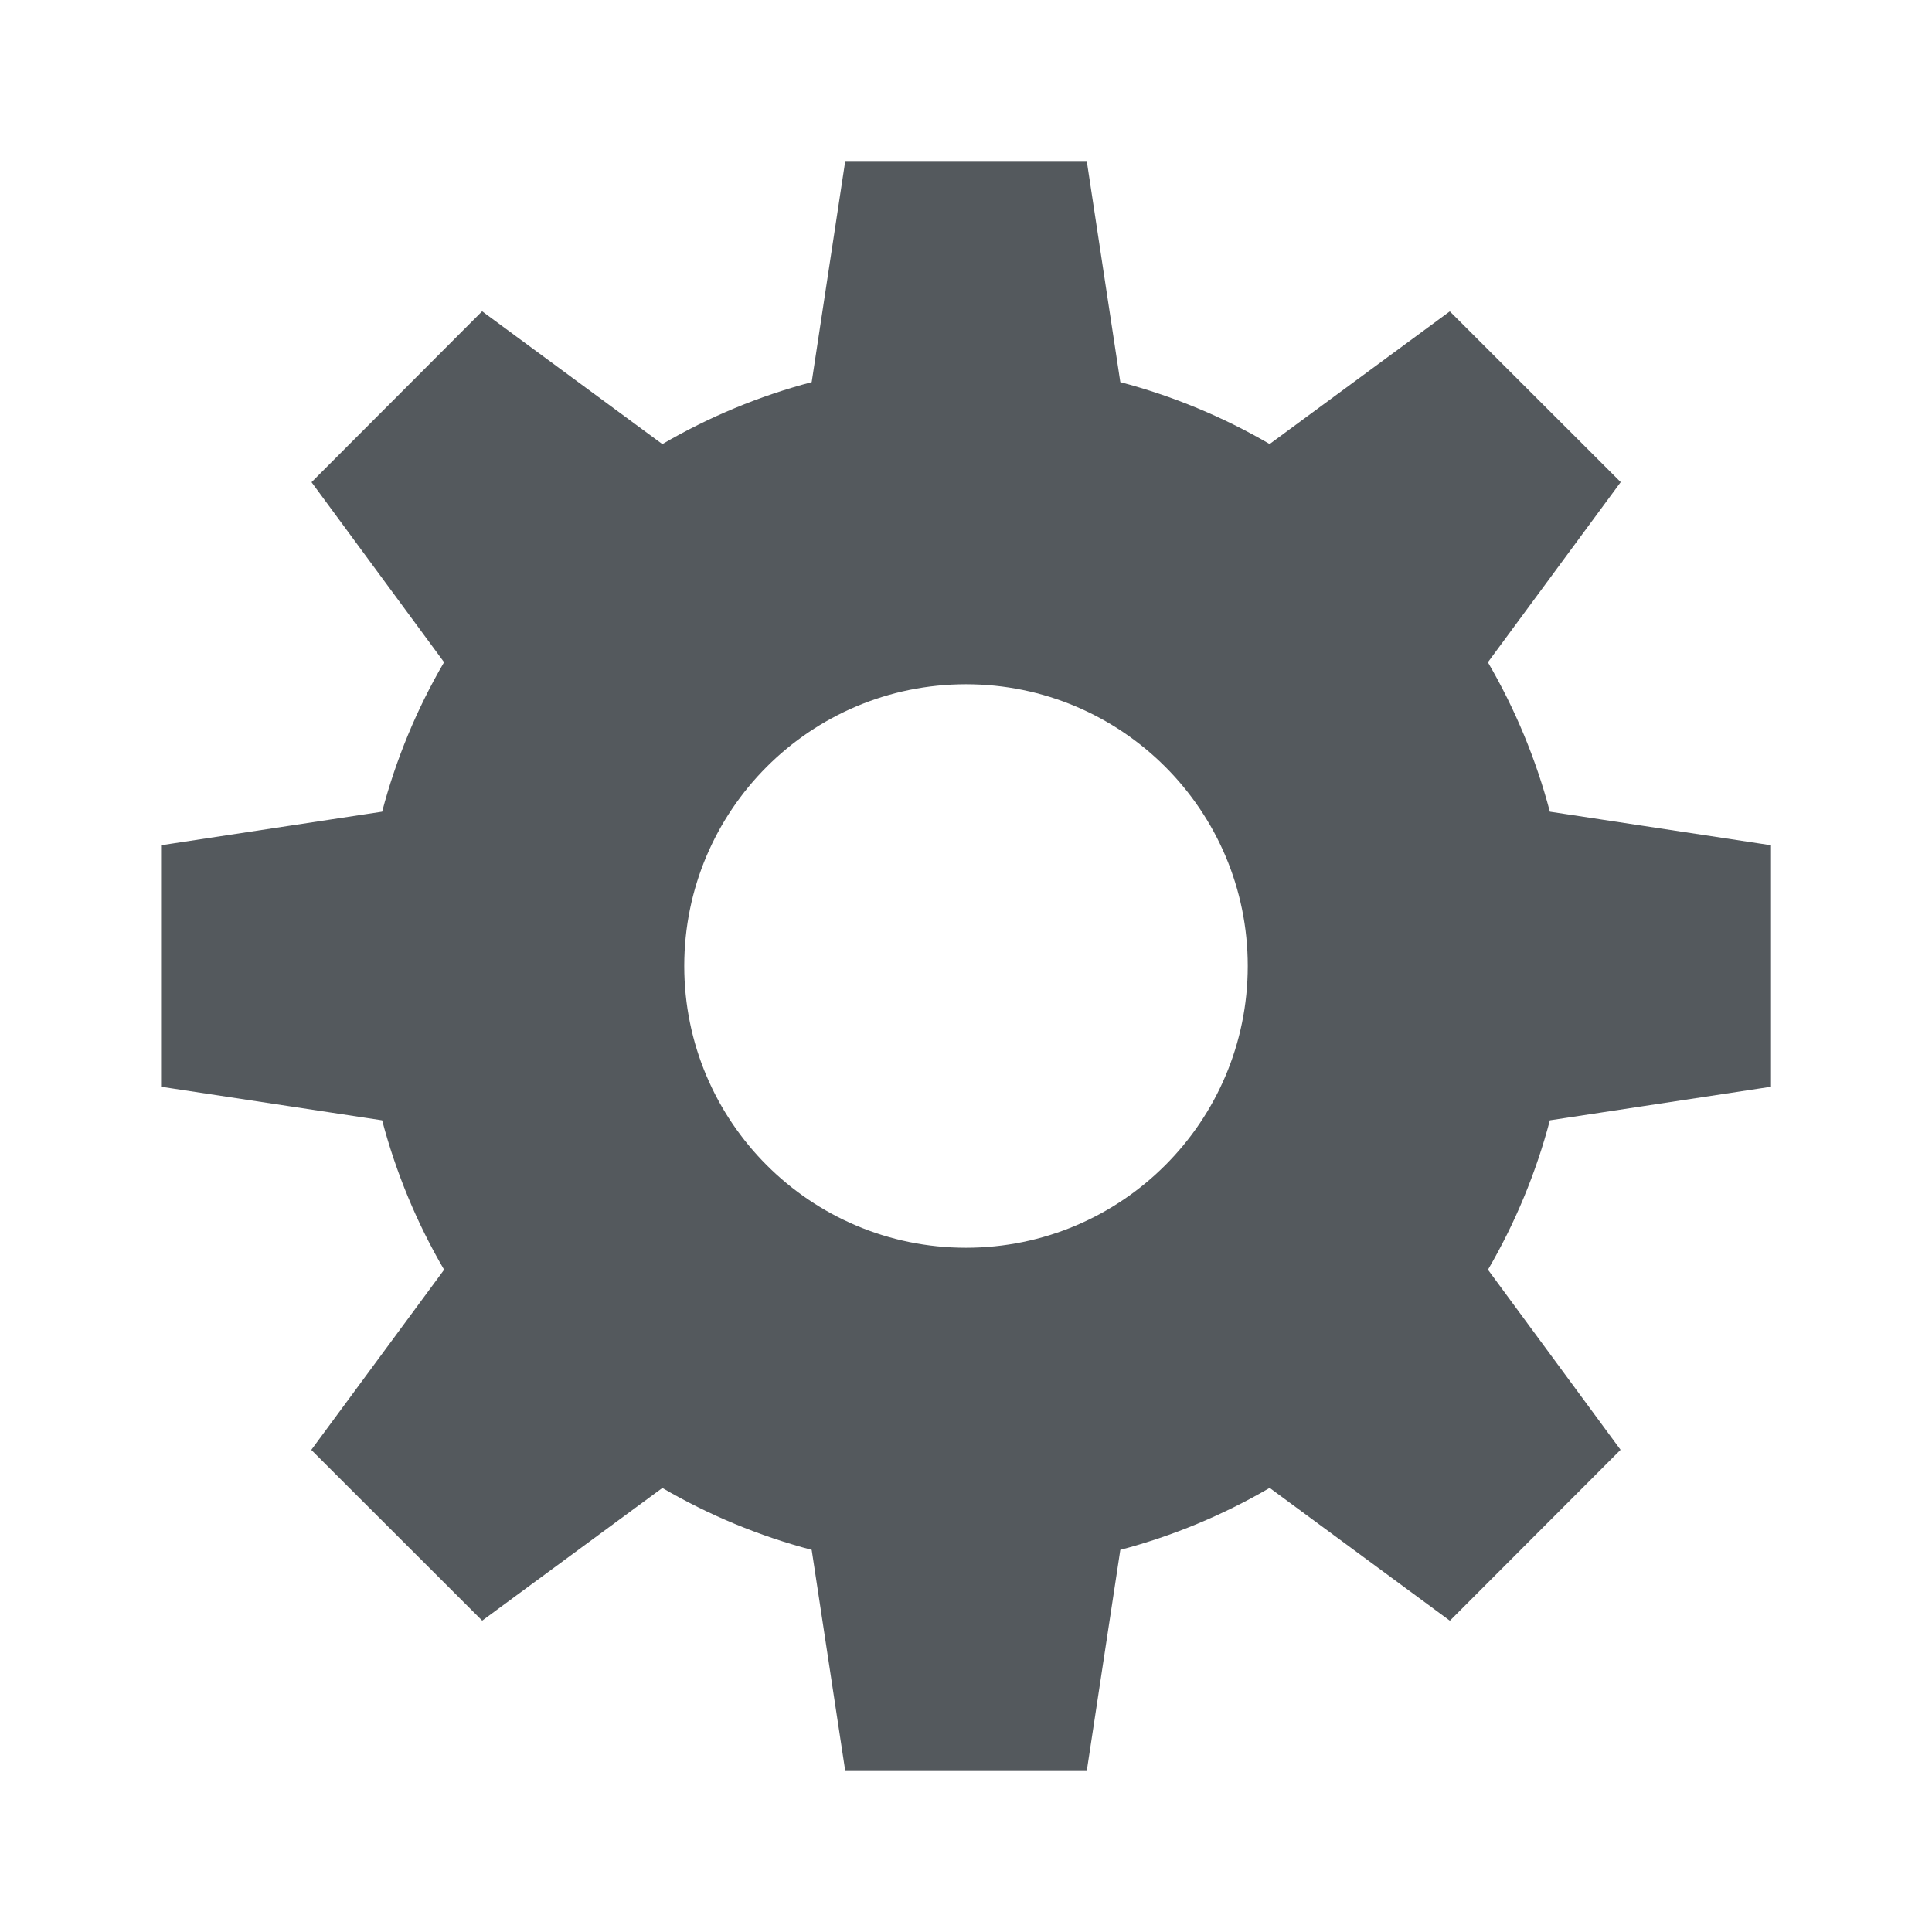
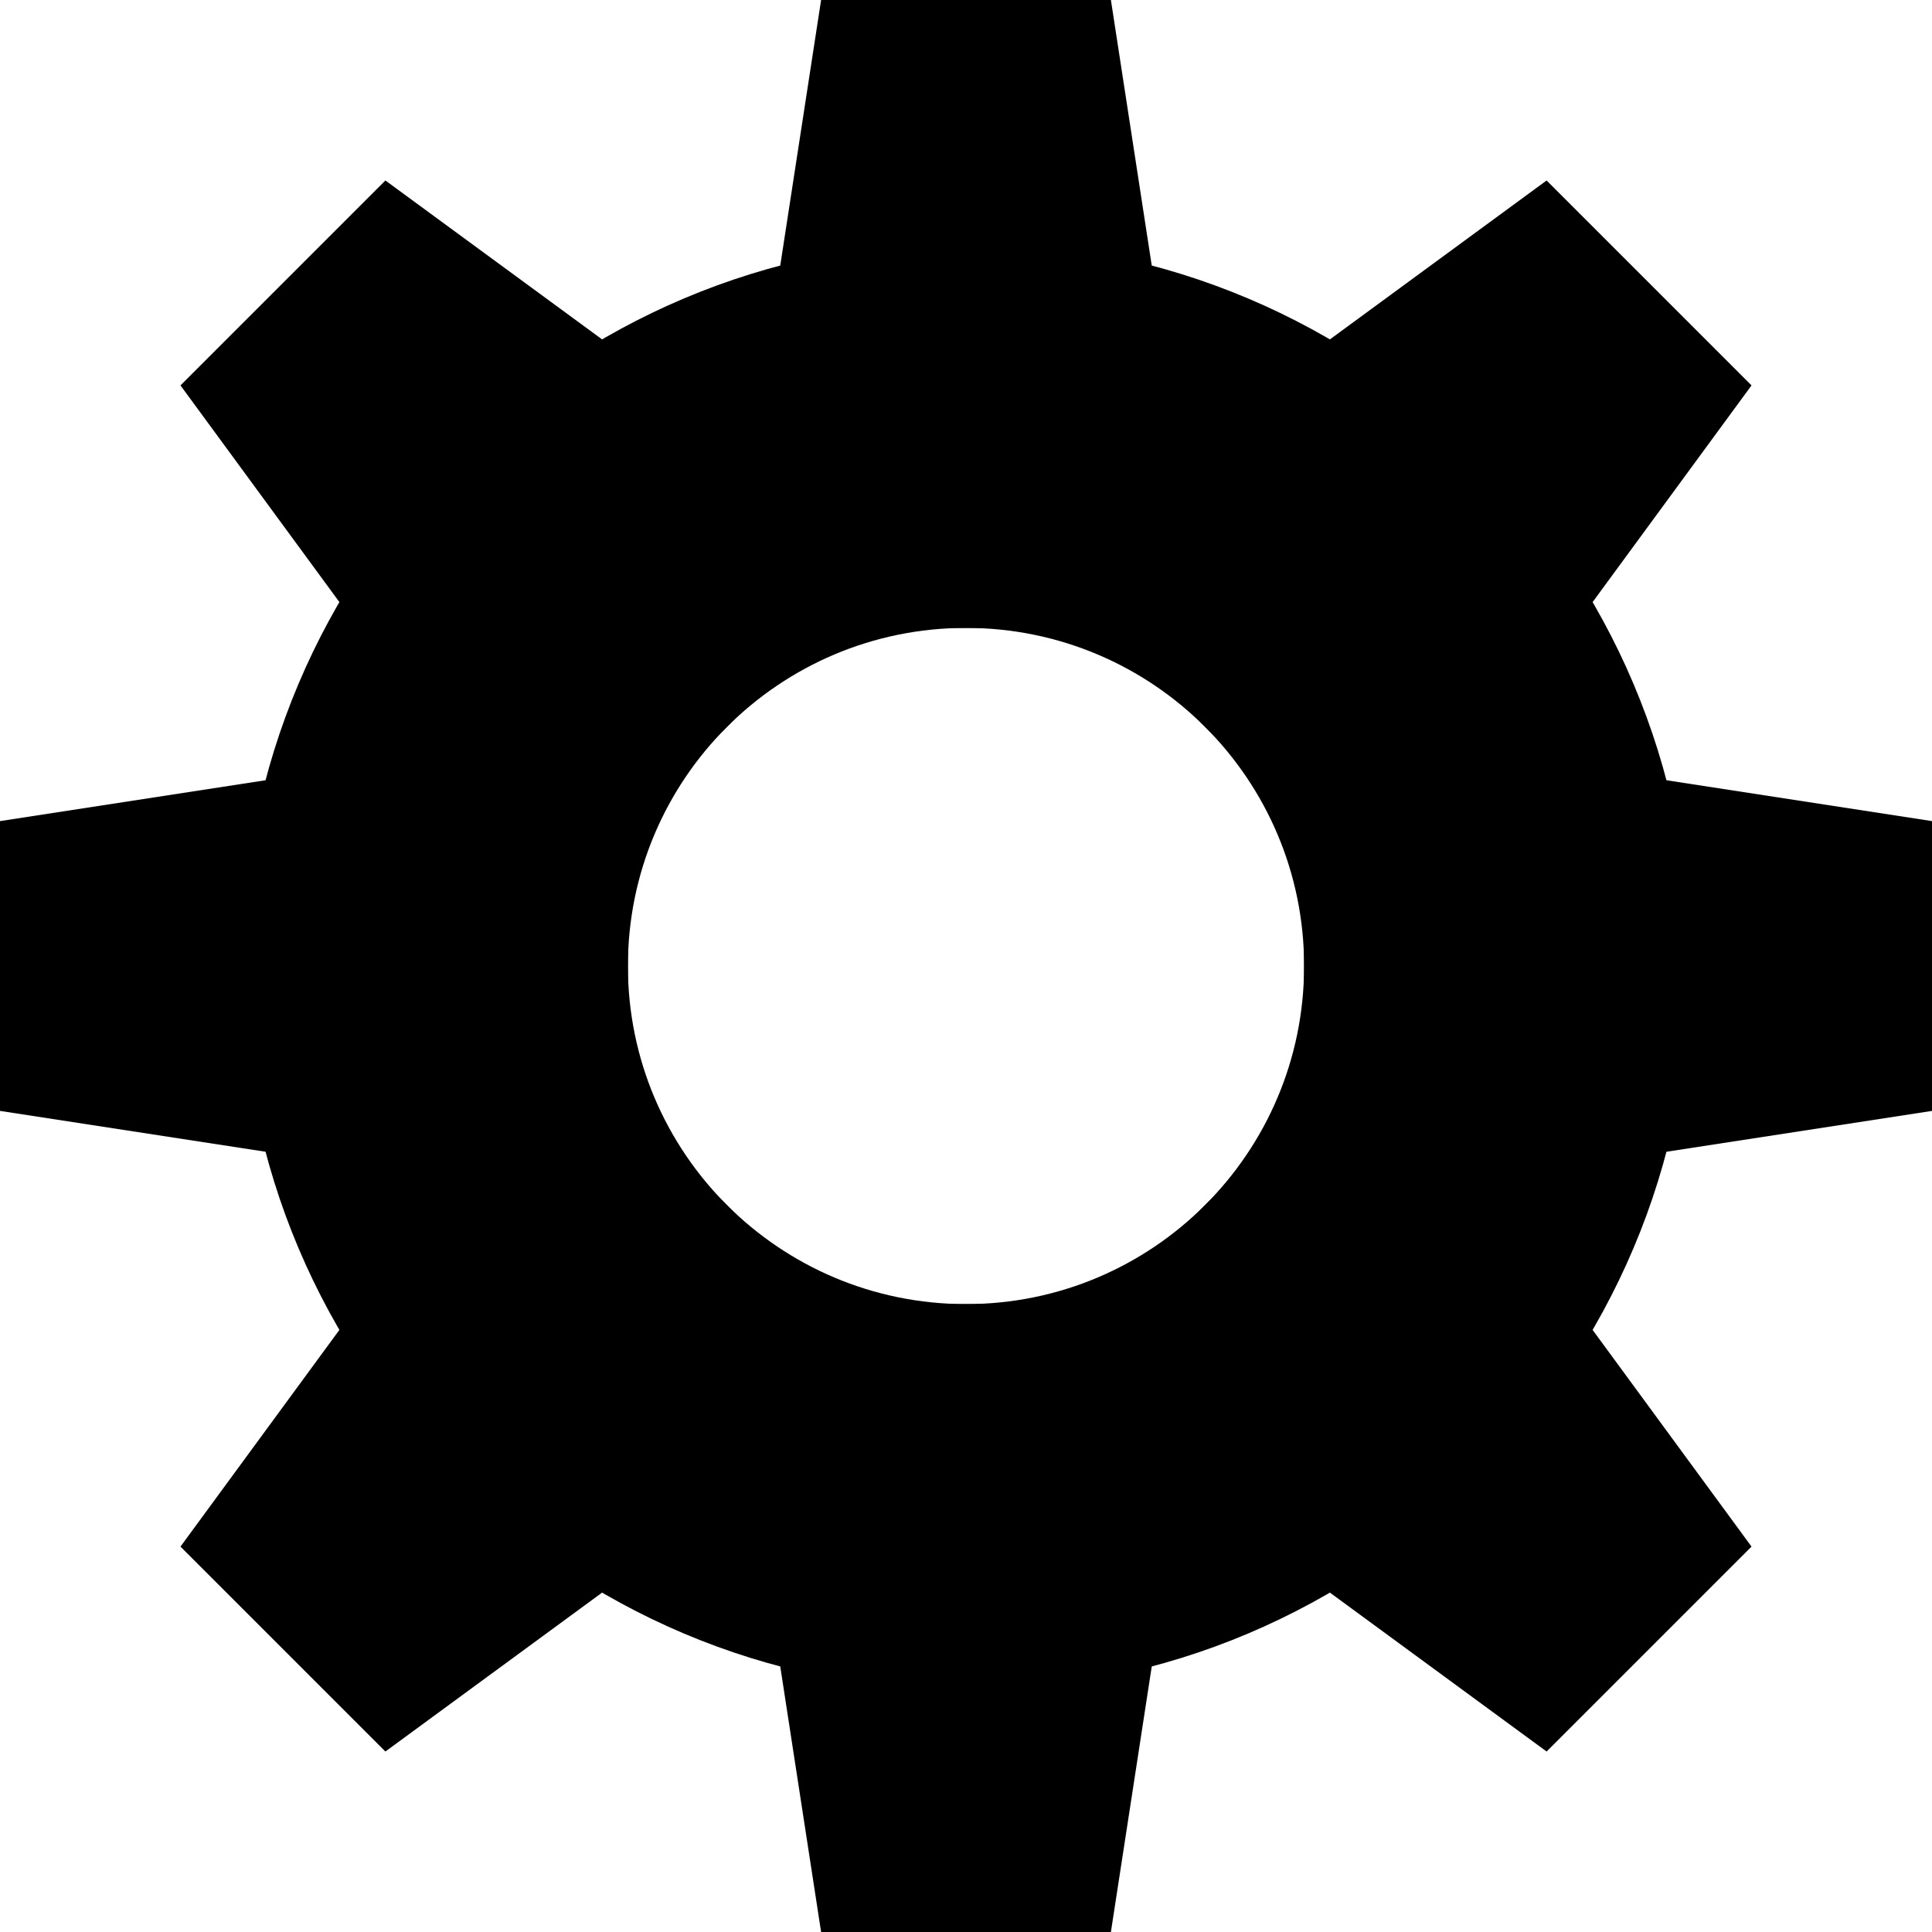
- <svg xmlns="http://www.w3.org/2000/svg" width="24" height="24" viewBox="0 0 24 24">
-   <path fill="#54595d" fill-rule="evenodd" d="M12 15.5a3.5 3.5 0 1 1 0-7 3.5 3.5 0 0 1 0 7M5.516 8.227a7.454 7.454 0 0 0-.769 1.856l-2.746.417v3l2.746.417c.174.658.434 1.281.77 1.856l-1.65 2.238 2.123 2.121 2.238-1.648a7.455 7.455 0 0 0 1.855.769L10.5 22h3l.417-2.747a7.455 7.455 0 0 0 1.855-.77l2.239 1.65 2.12-2.123-1.647-2.237a7.454 7.454 0 0 0 .769-1.856L22 13.5v-3l-2.747-.417a7.454 7.454 0 0 0-.77-1.856l1.65-2.238-2.123-2.121-2.238 1.648a7.455 7.455 0 0 0-1.855-.769L13.5 2h-3l-.417 2.747a7.455 7.455 0 0 0-1.855.77l-2.239-1.65L3.87 5.99l1.647 2.237z" />
+ <svg xmlns="http://www.w3.org/2000/svg" xmlns:xlink="http://www.w3.org/1999/xlink" width="20" height="20" viewBox="0 0 20 20">
+   <g transform="translate(10 10)">
+     <path id="a" d="M1.5-10h-3l-1 6.5h5m0 7h-5l1 6.5h3" />
+     <use transform="rotate(45)" xlink:href="#a" />
+     <use transform="rotate(90)" xlink:href="#a" />
+     <use transform="rotate(135)" xlink:href="#a" />
+   </g>
+   <path d="M10 2.5a7.5 7.5 0 0 0 0 15 7.5 7.5 0 0 0 0-15v4a3.5 3.5 0 0 1 0 7 3.5 3.5 0 0 1 0-7" />
</svg>
